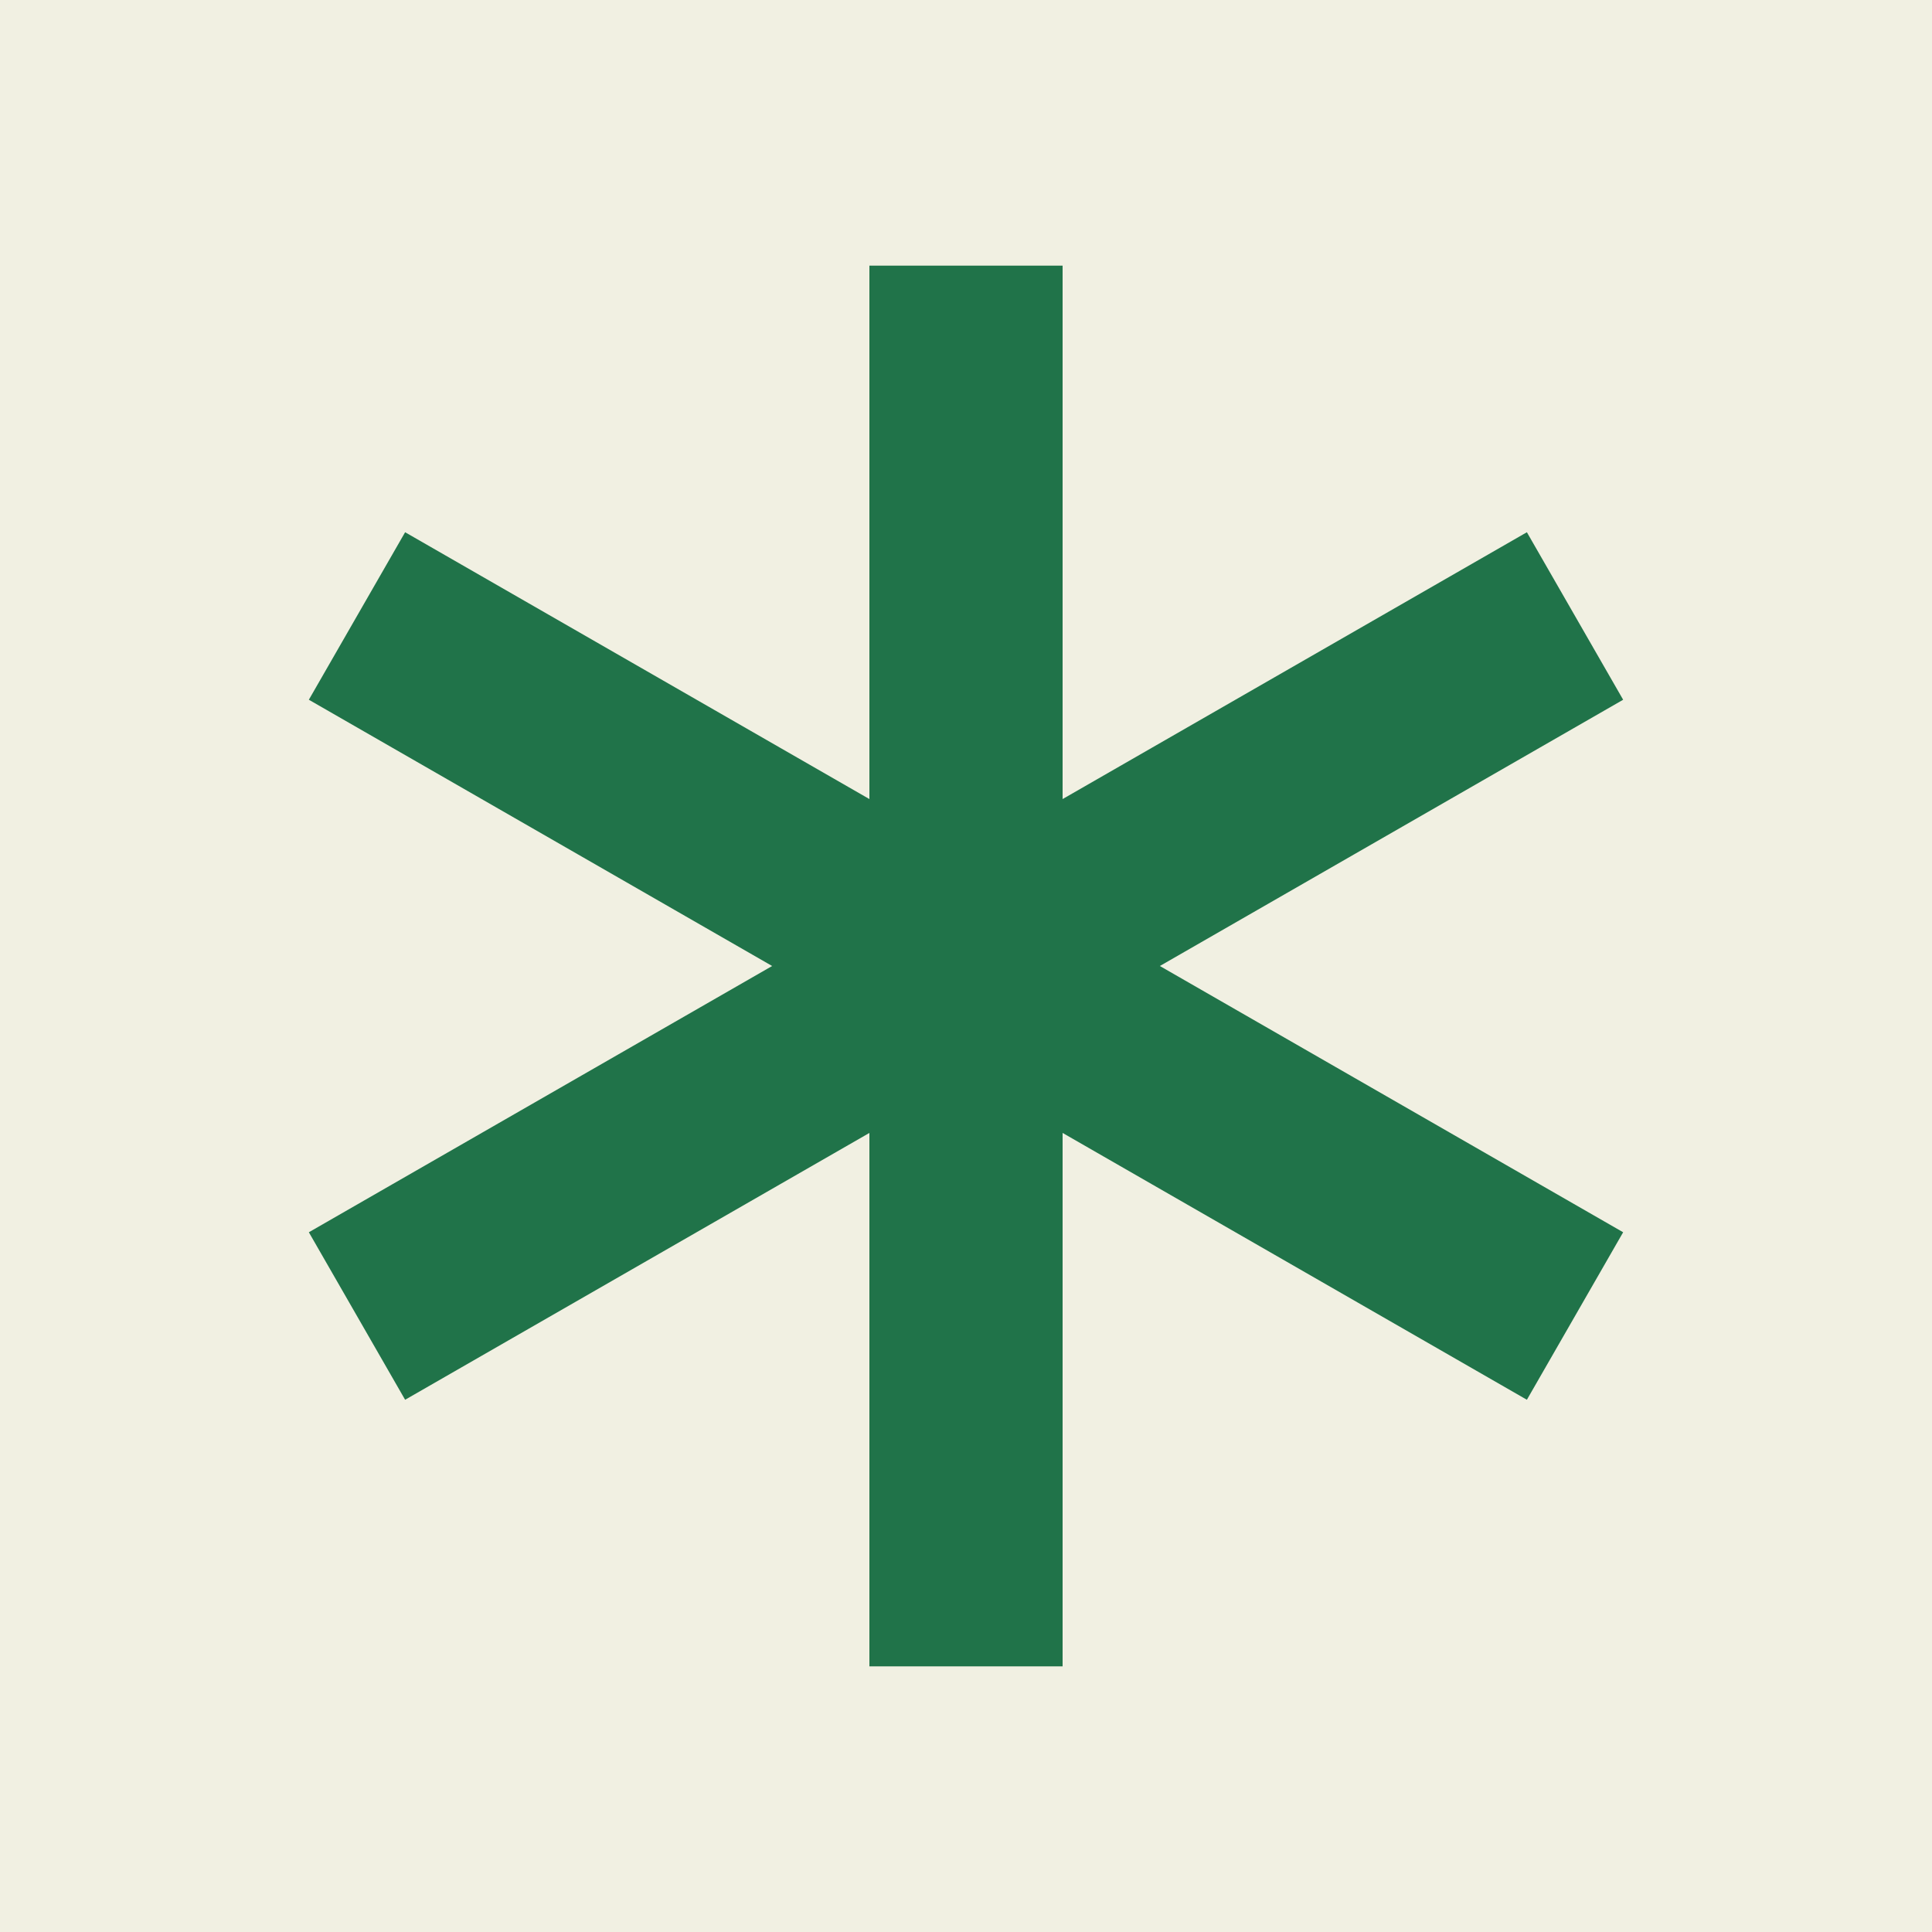
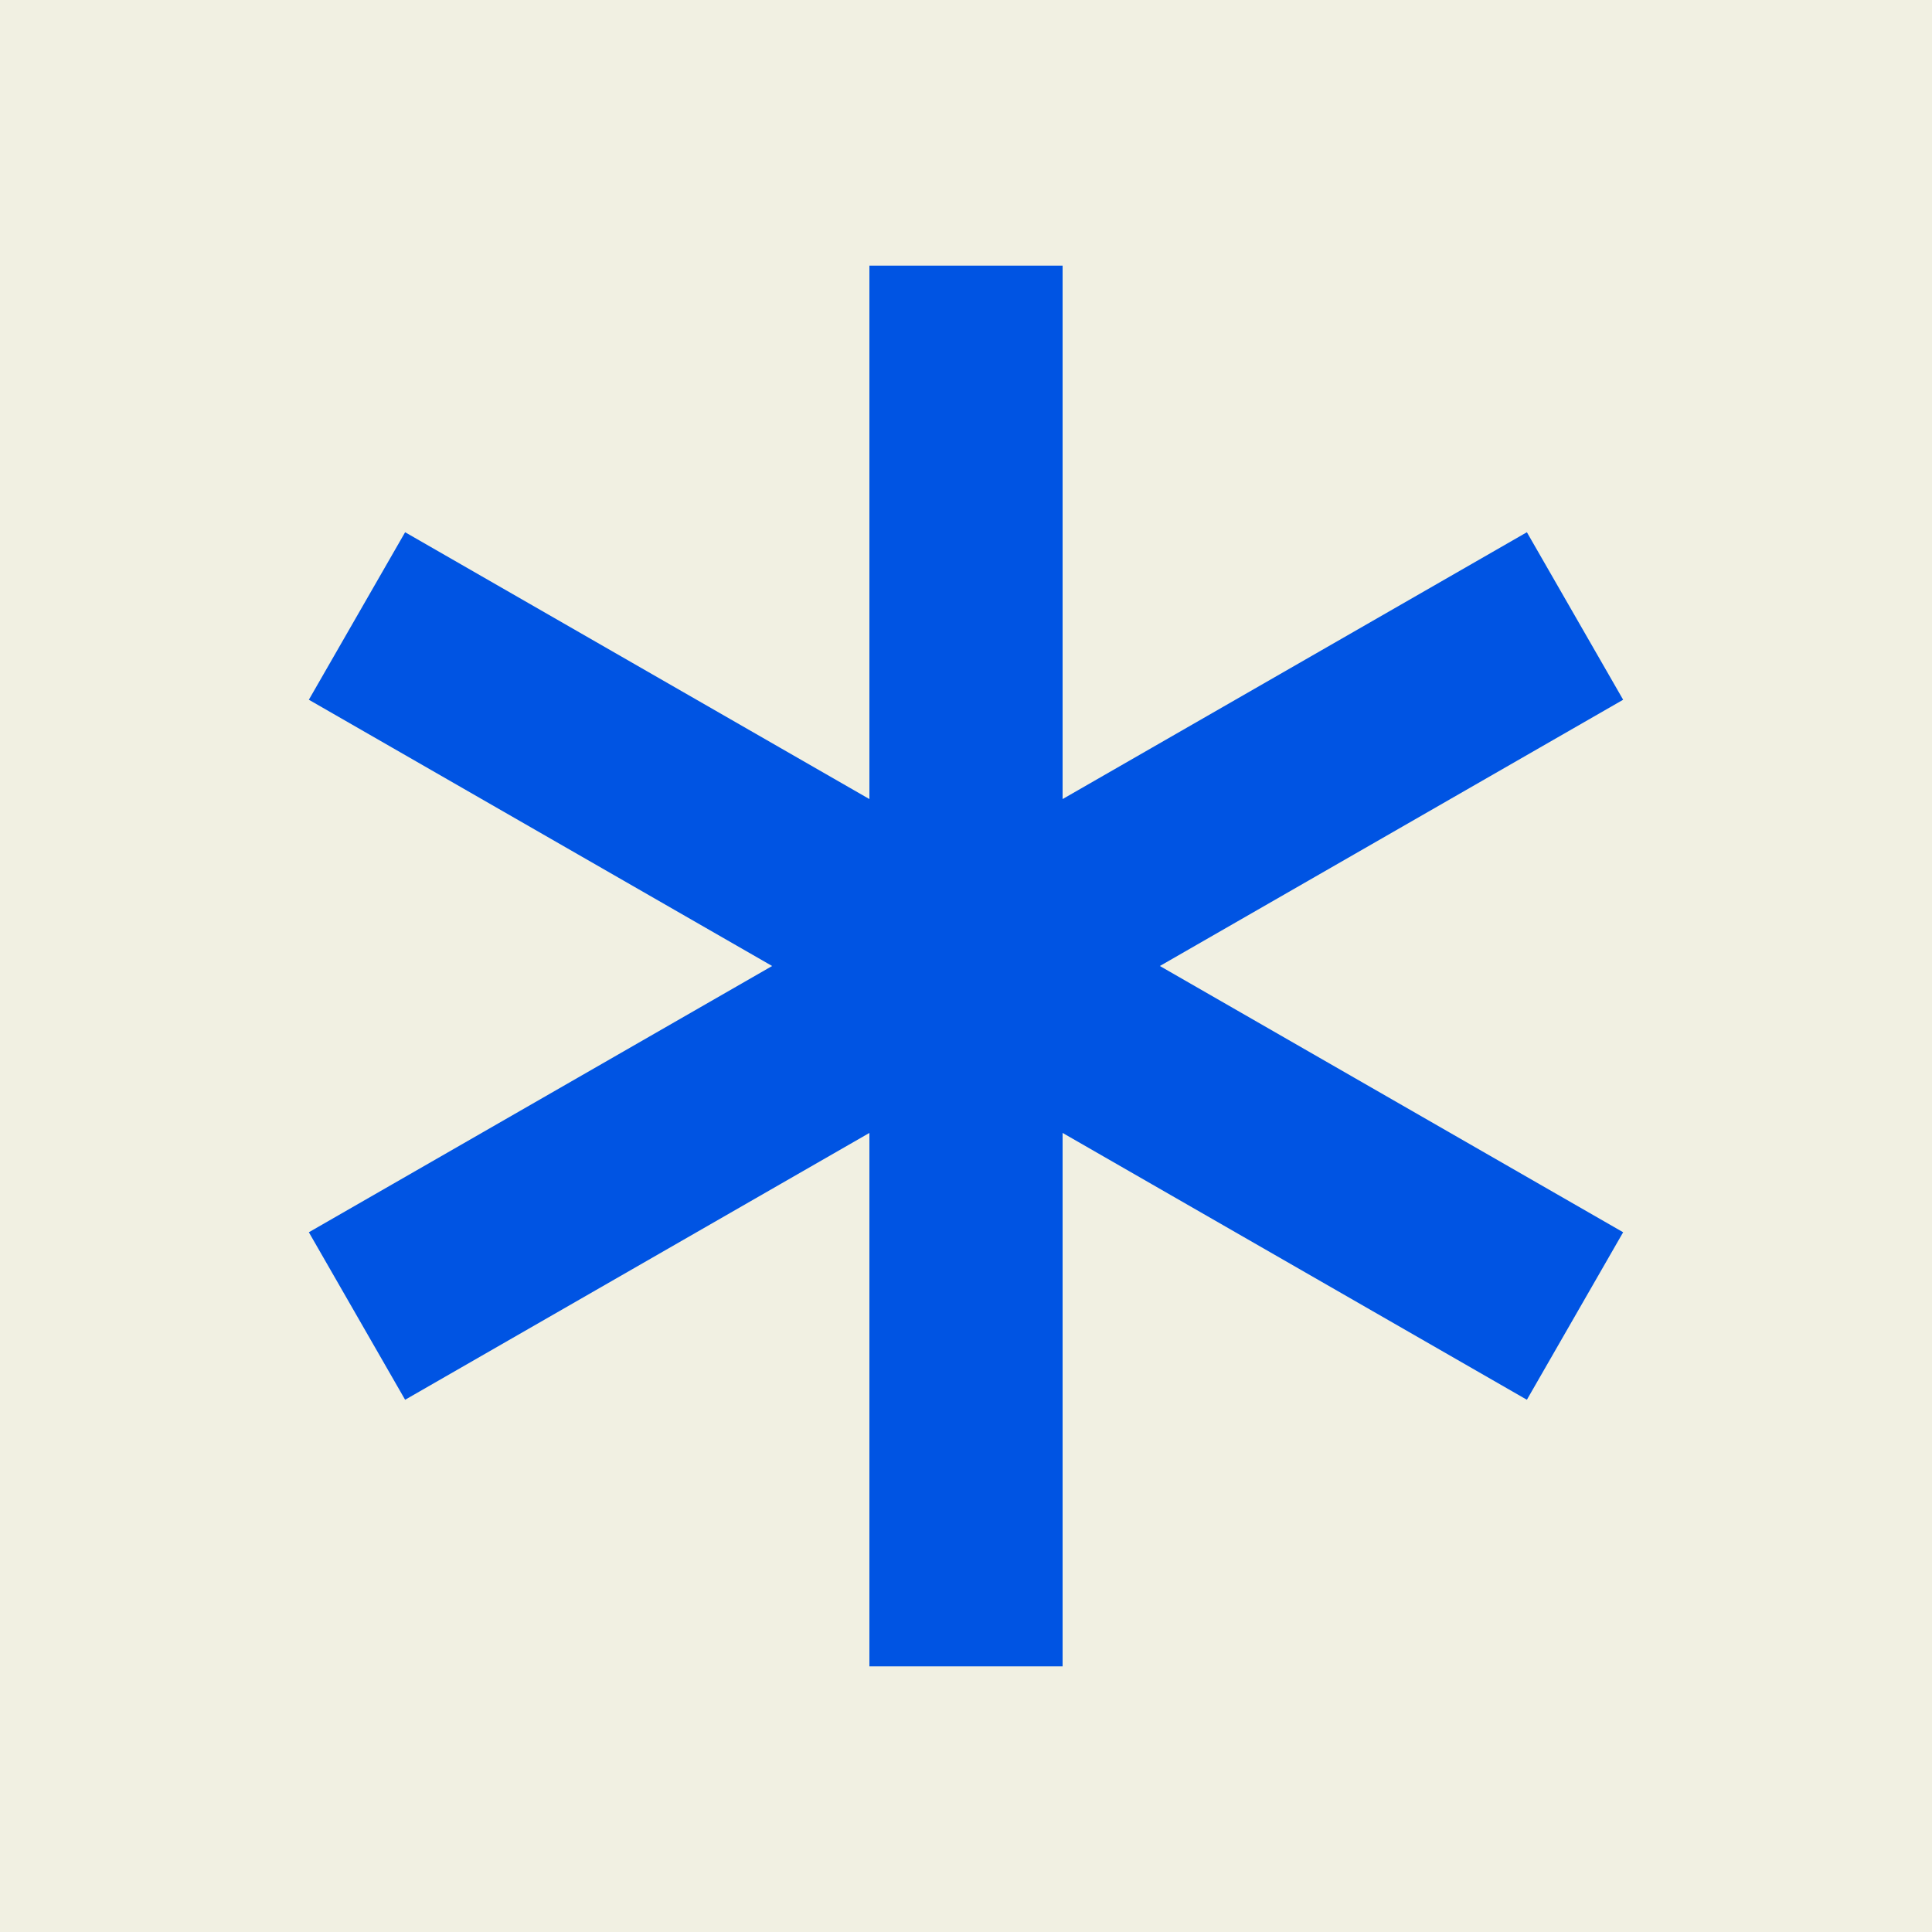
<svg xmlns="http://www.w3.org/2000/svg" viewBox="0 0 32 32">
  <rect width="32" height="32" fill="#f1f0e2" />
-   <path d="M16 6v20M7.3 11l17.4 10M7.3 21l17.4-10" stroke="#207349" stroke-width="3.2" stroke-linecap="square" />
+   <path d="M16 6v20M7.3 11l17.4 10M7.3 21l17.4-10" stroke="#0054E3" stroke-width="3.2" stroke-linecap="square" />
</svg>
